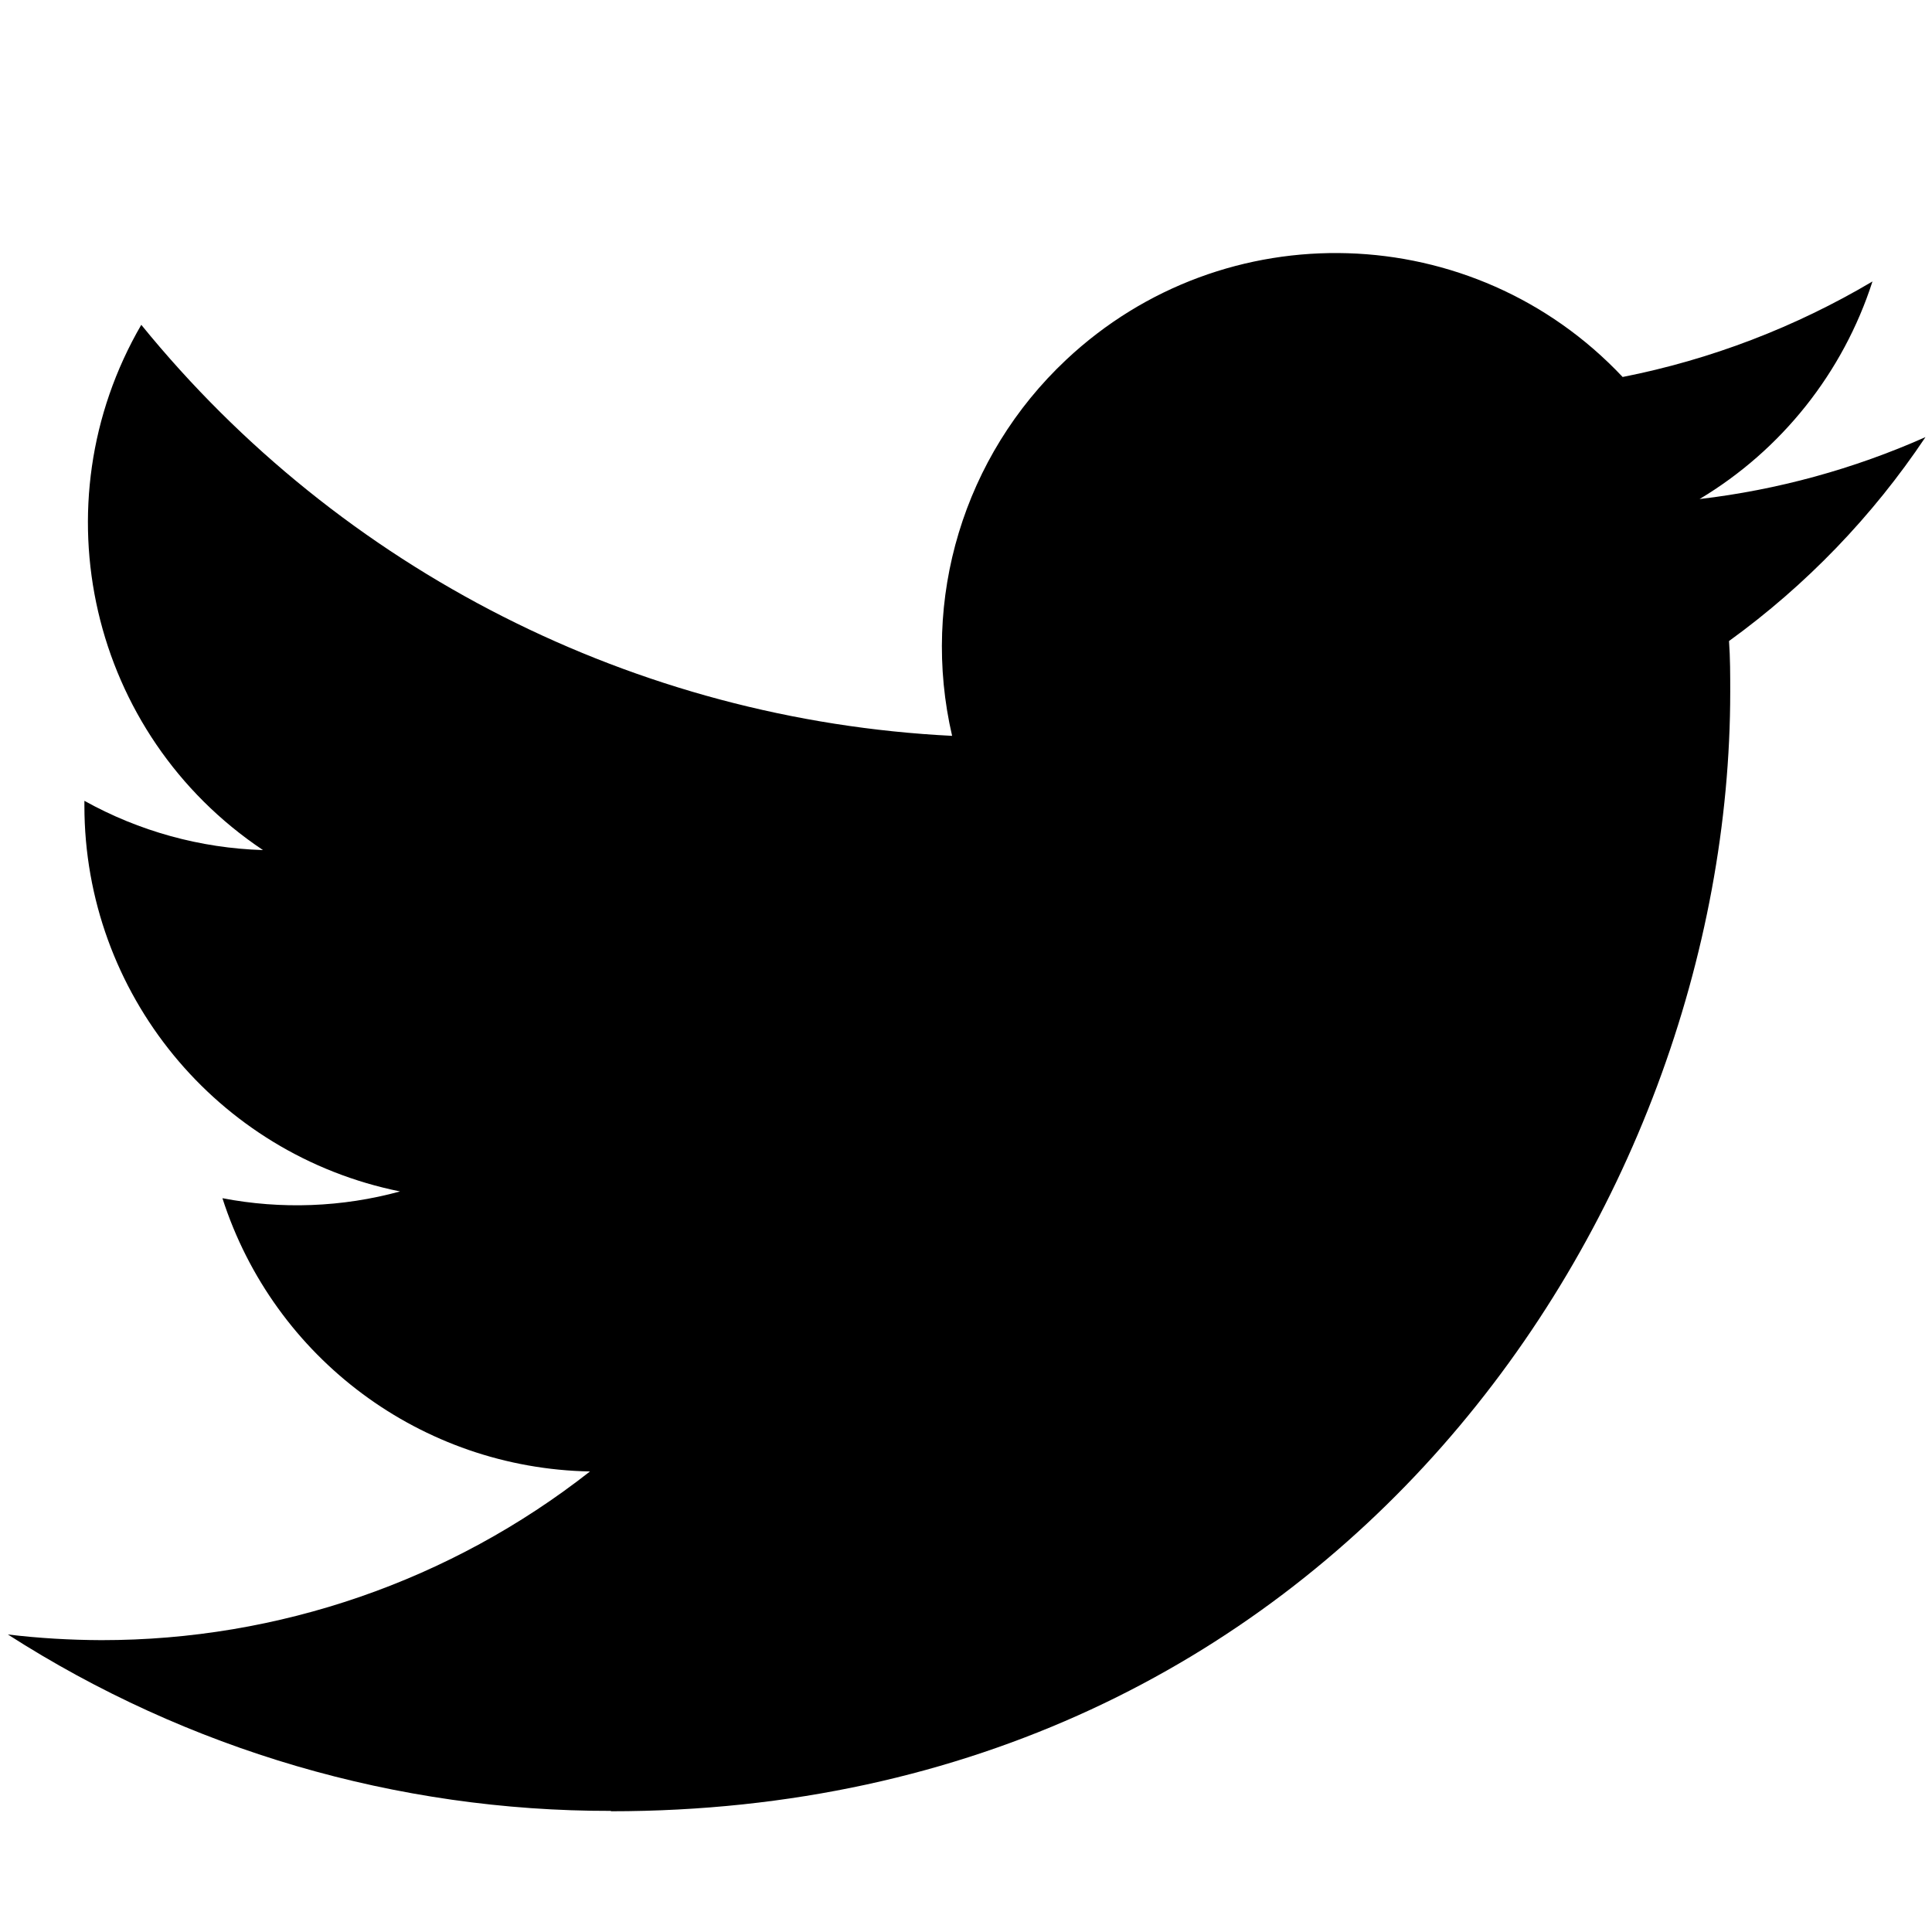
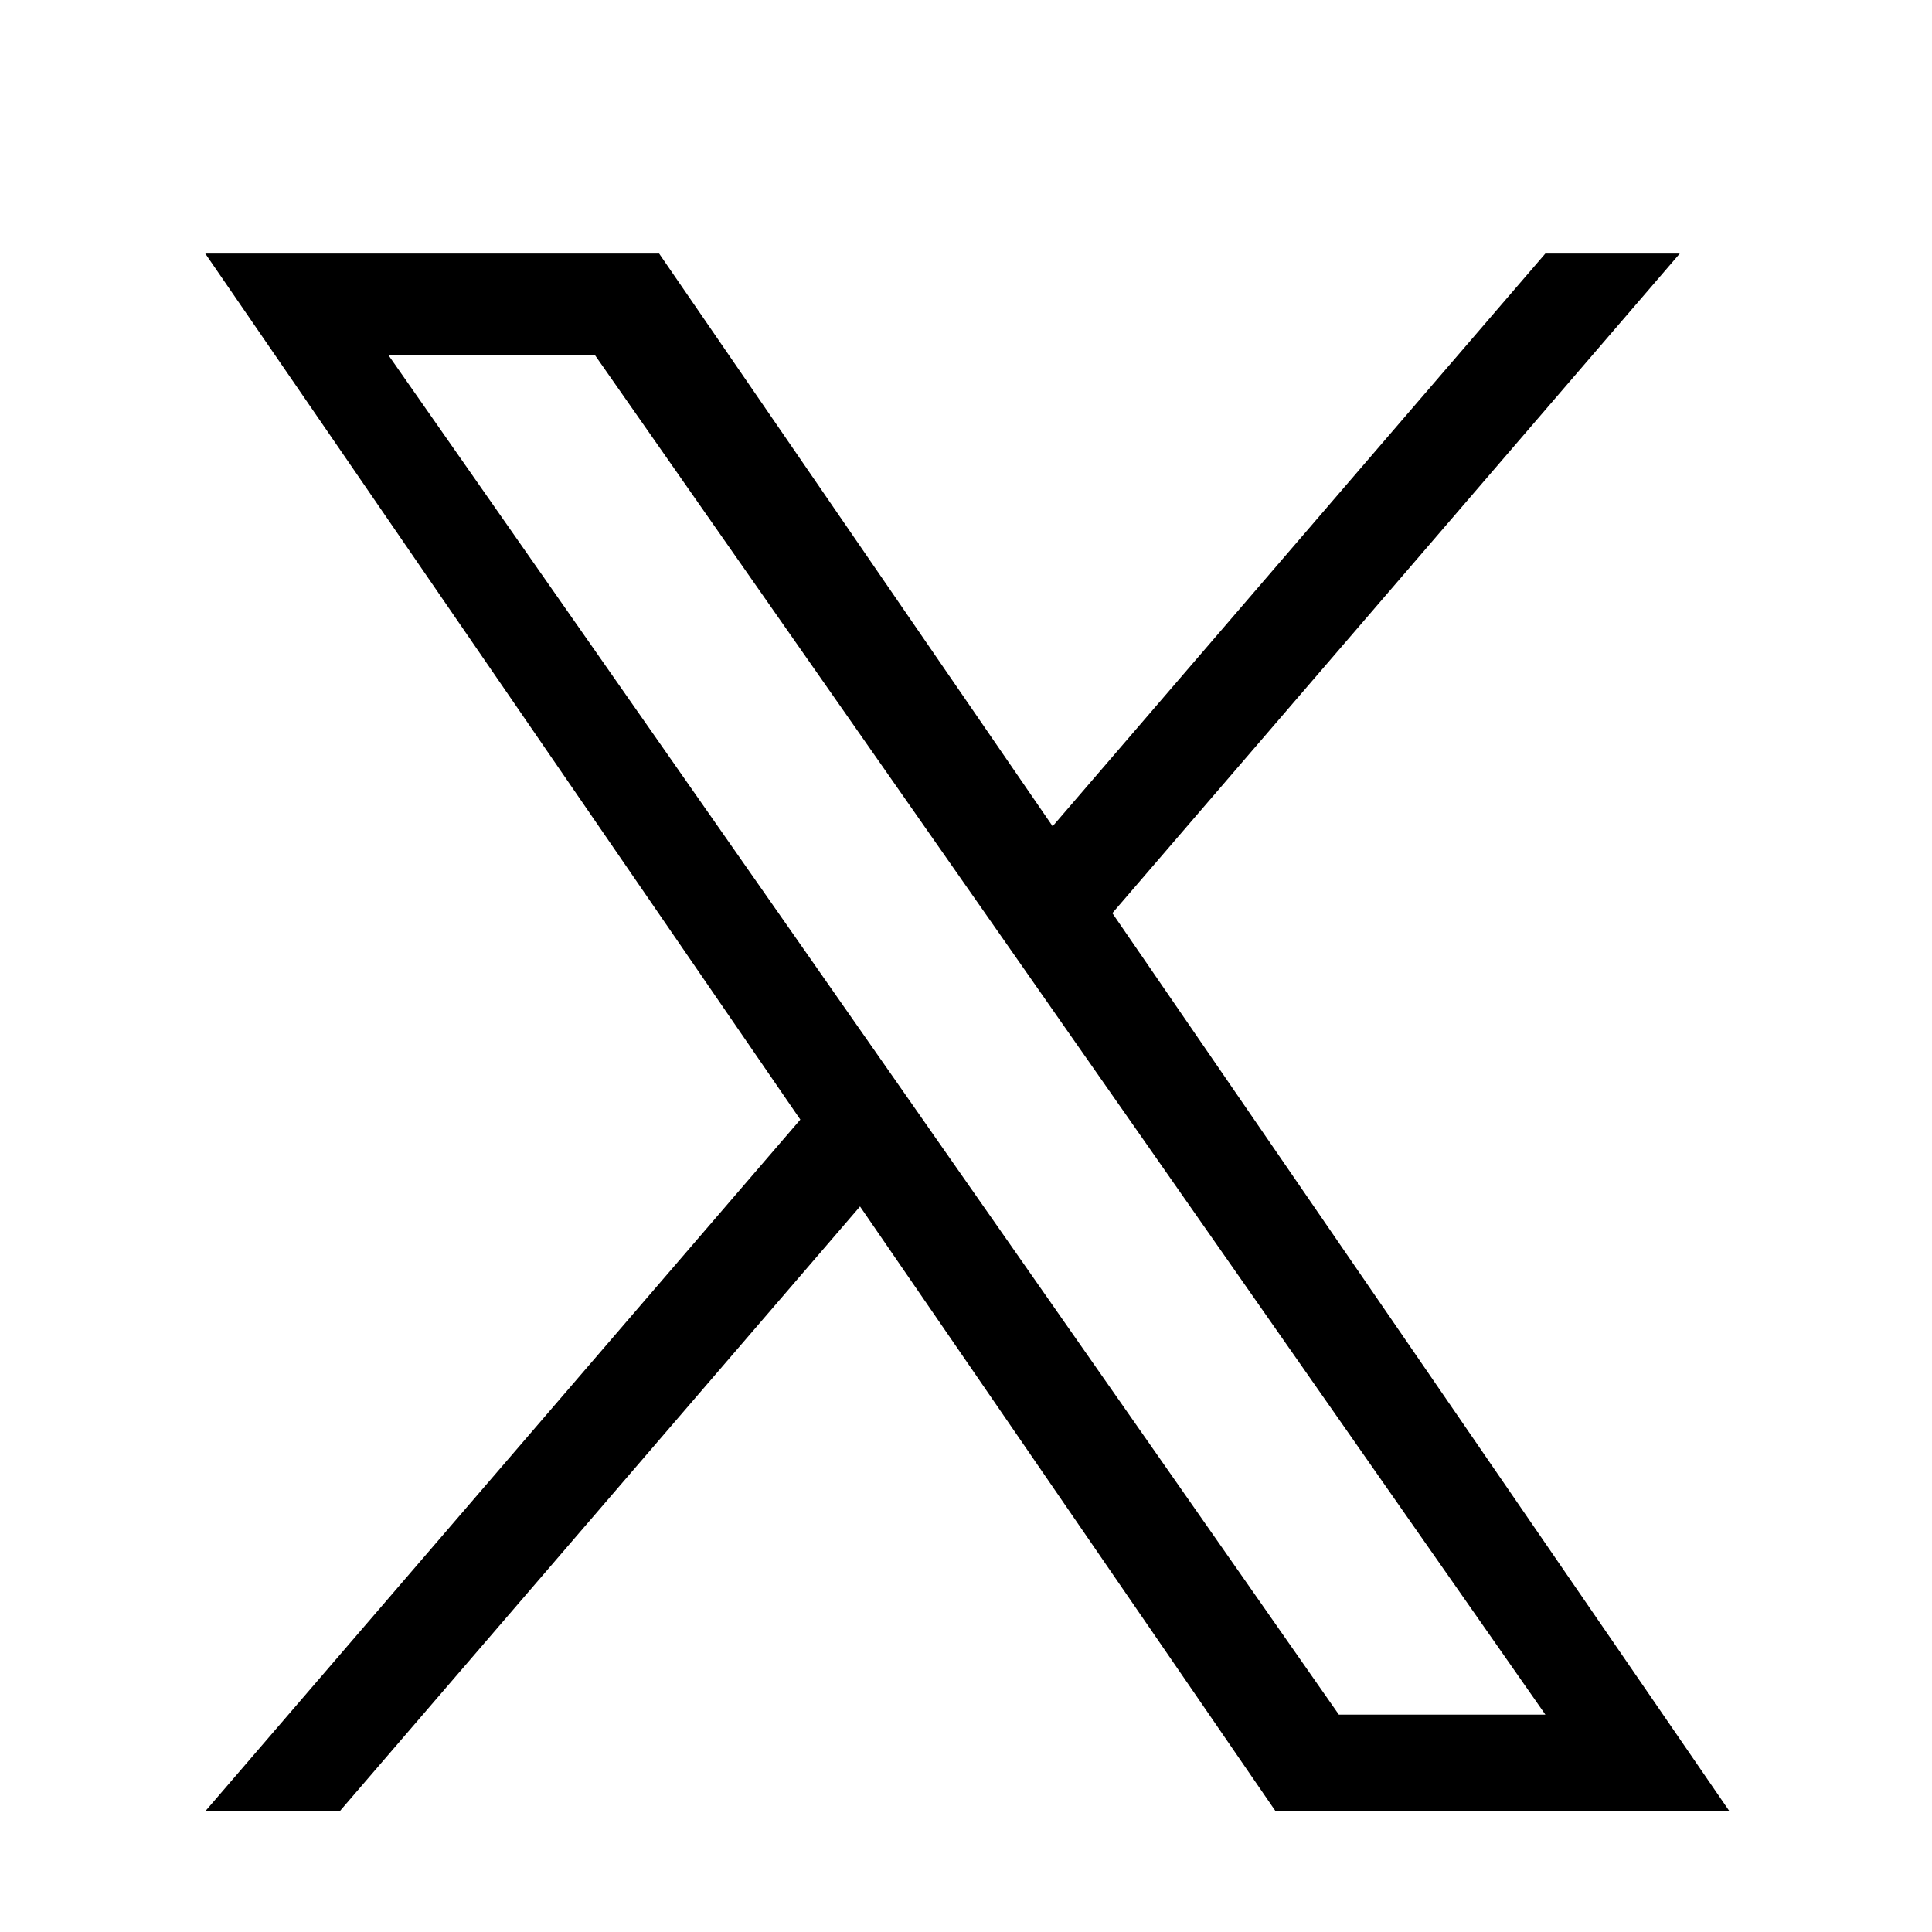
- <svg xmlns="http://www.w3.org/2000/svg" width="16" height="16" fill="none" viewBox="0 0 16 16">
-   <path d="m14.319 5.309c0.01 0.14 0.01 0.28 0.01 0.421 0 4.305-3.277 9.27-9.27 9.27v-0.003c-1.77 0.003-3.504-0.505-4.994-1.461 0.257 0.031 0.516 0.046 0.775 0.047 1.467 0.001 2.892-0.491 4.046-1.397-1.394-0.026-2.617-0.935-3.044-2.263 0.488 0.094 0.992 0.075 1.471-0.056-1.52-0.307-2.614-1.643-2.614-3.194v-0.041c0.453 0.252 0.96 0.392 1.479 0.408-1.432-0.957-1.873-2.861-1.008-4.35 1.654 2.035 4.095 3.273 6.715 3.404-0.263-1.132 0.096-2.317 0.943-3.113 1.312-1.234 3.376-1.17 4.61 0.141 0.73-0.144 1.429-0.412 2.069-0.791-0.243 0.754-0.752 1.395-1.432 1.802 0.646-0.076 1.277-0.249 1.871-0.513-0.438 0.655-0.988 1.226-1.626 1.688z" fill="#000" />
+ <svg xmlns="http://www.w3.org/2000/svg" width="100%" height="100%" viewBox="0 0 16 16" version="1.1" xml:space="preserve" style="fill-rule:evenodd;clip-rule:evenodd;stroke-linejoin:round;stroke-miterlimit:2;">
+   <g transform="matrix(0.0105188,0,0,0.0105188,1.7,2.1)">
+     <path d="M714.163,519.284L1160.89,0L1055.03,0L667.137,450.887L357.328,0L0,0L468.492,681.821L0,1226.37L105.866,1226.37L515.491,750.218L842.672,1226.37L1200,1226.37L714.137,519.284L714.163,519.284ZM569.165,687.828L521.697,619.934L144.011,79.694L306.615,79.694L611.412,515.685L658.88,583.579L1055.08,1150.3L892.476,1150.3L569.165,687.854L569.165,687.828Z" style="fill-rule:nonzero;" />
+   </g>
</svg>
